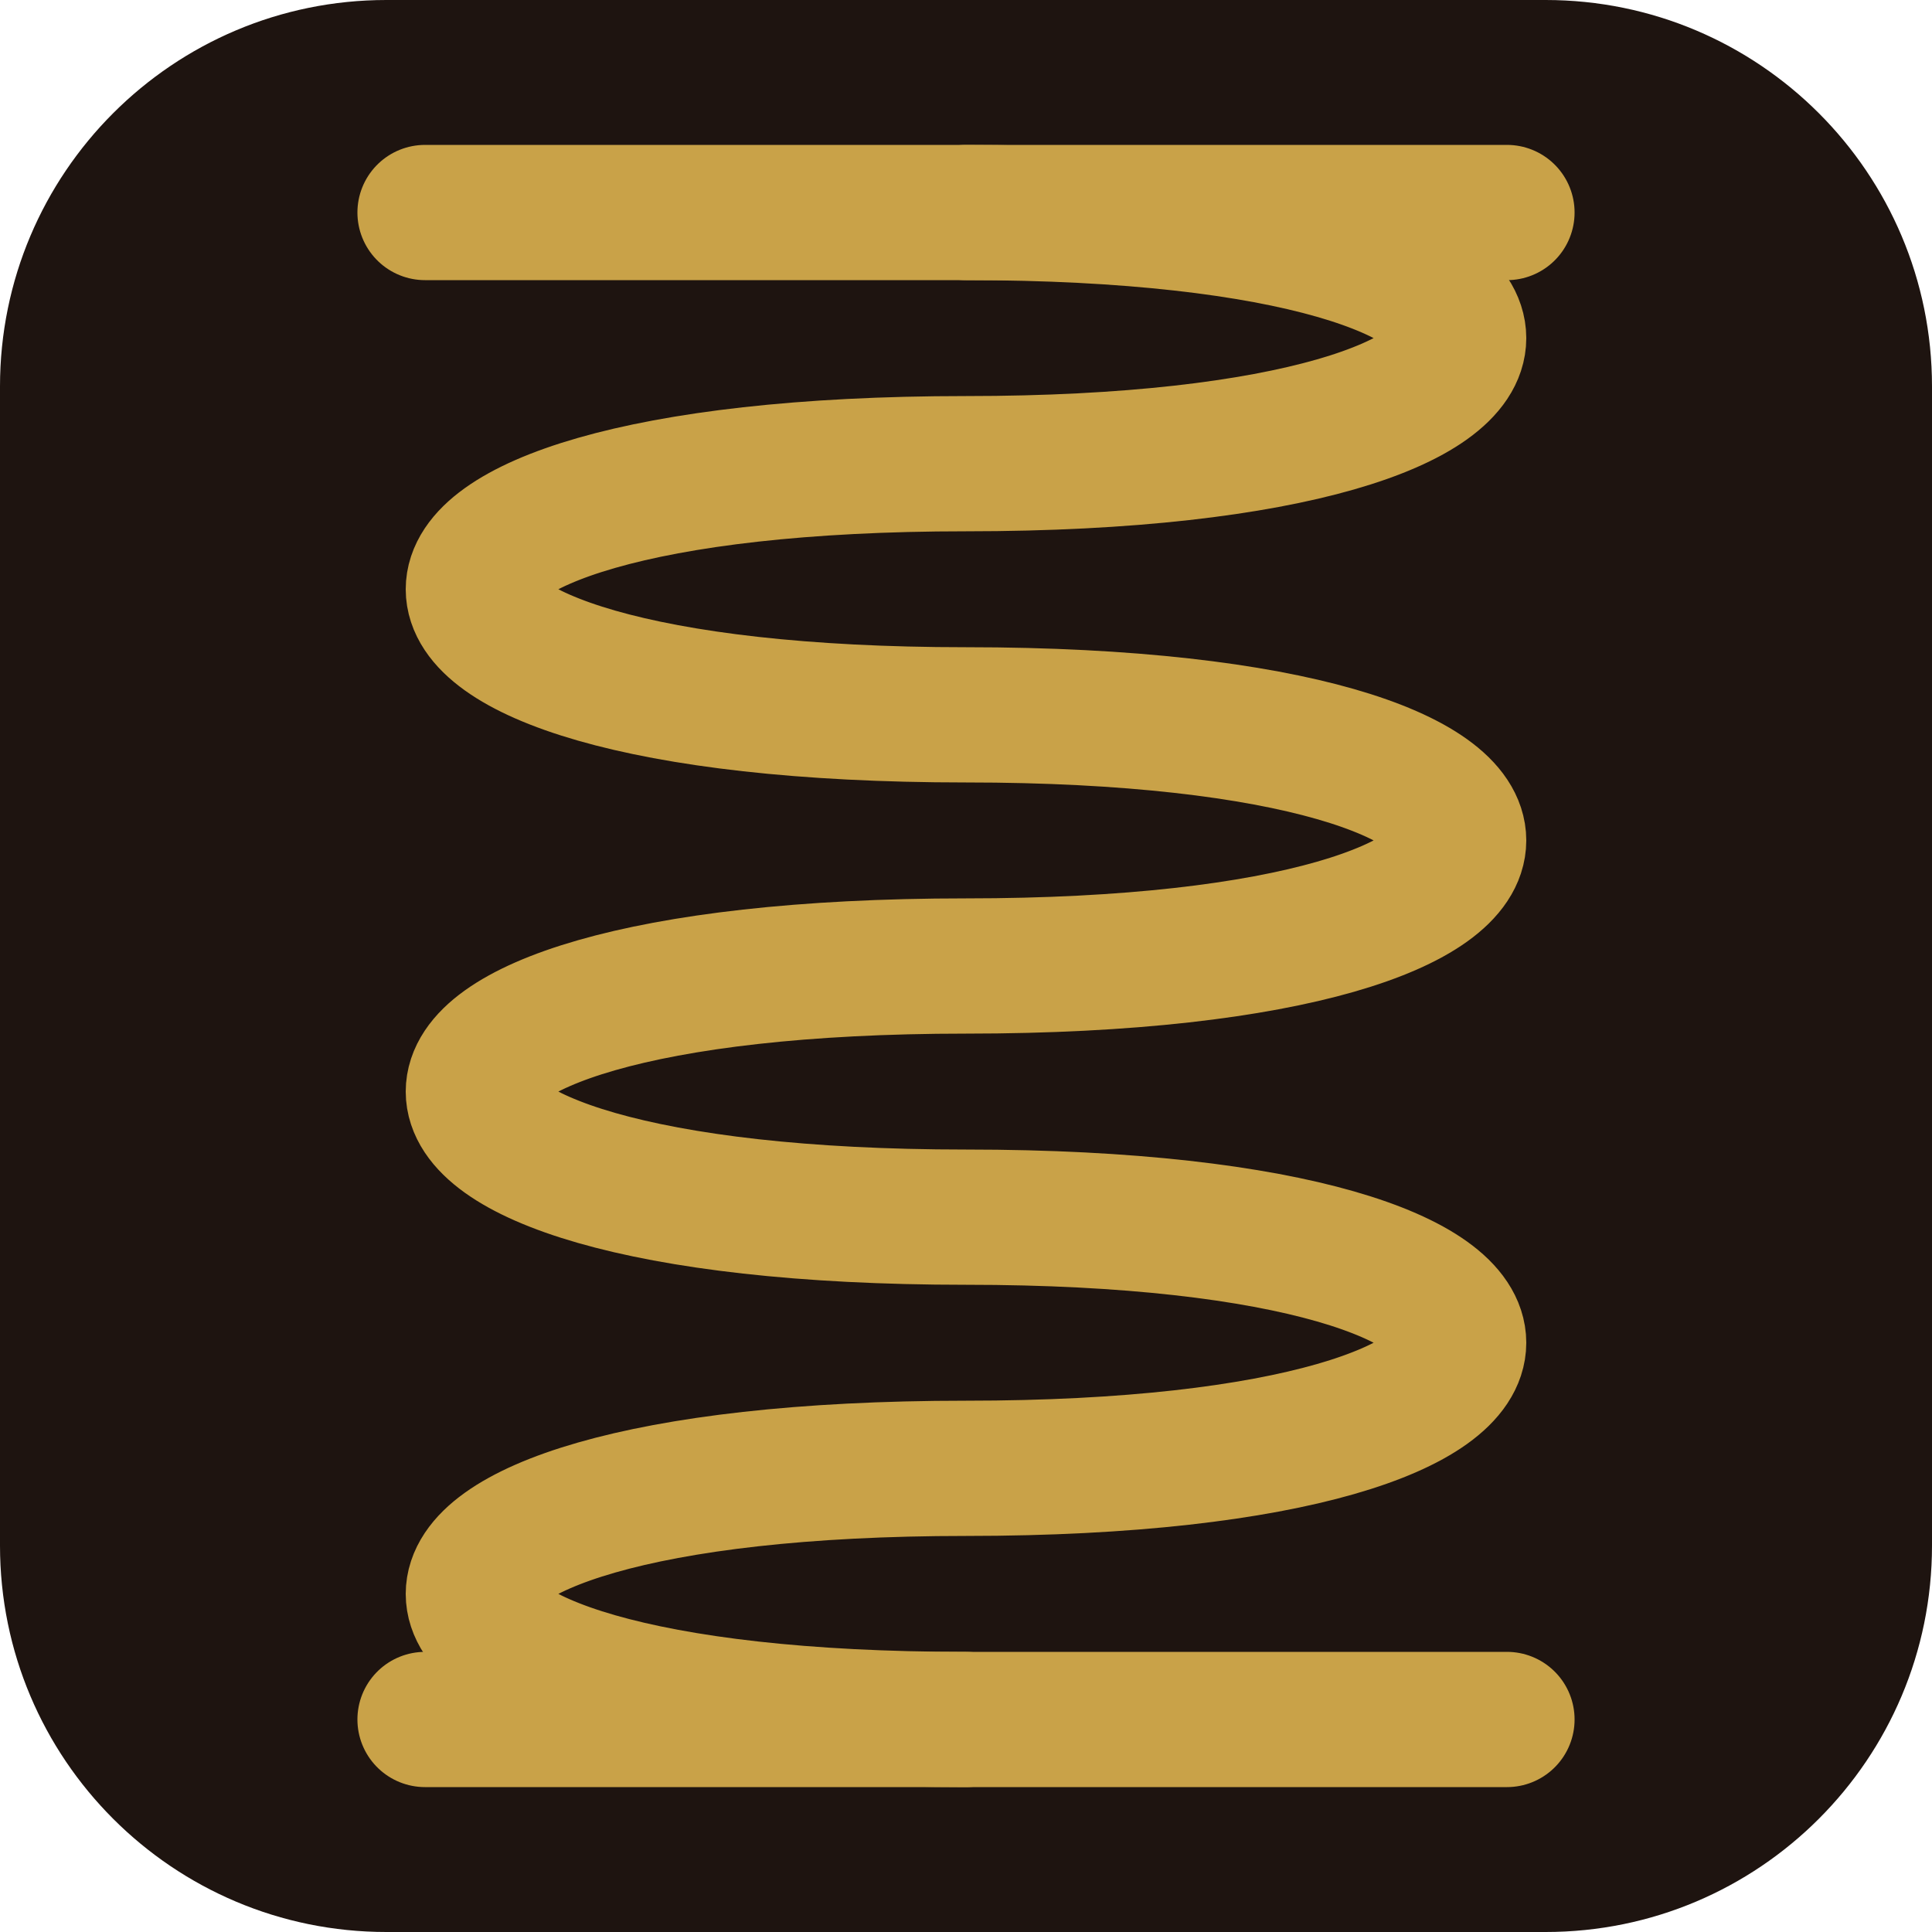
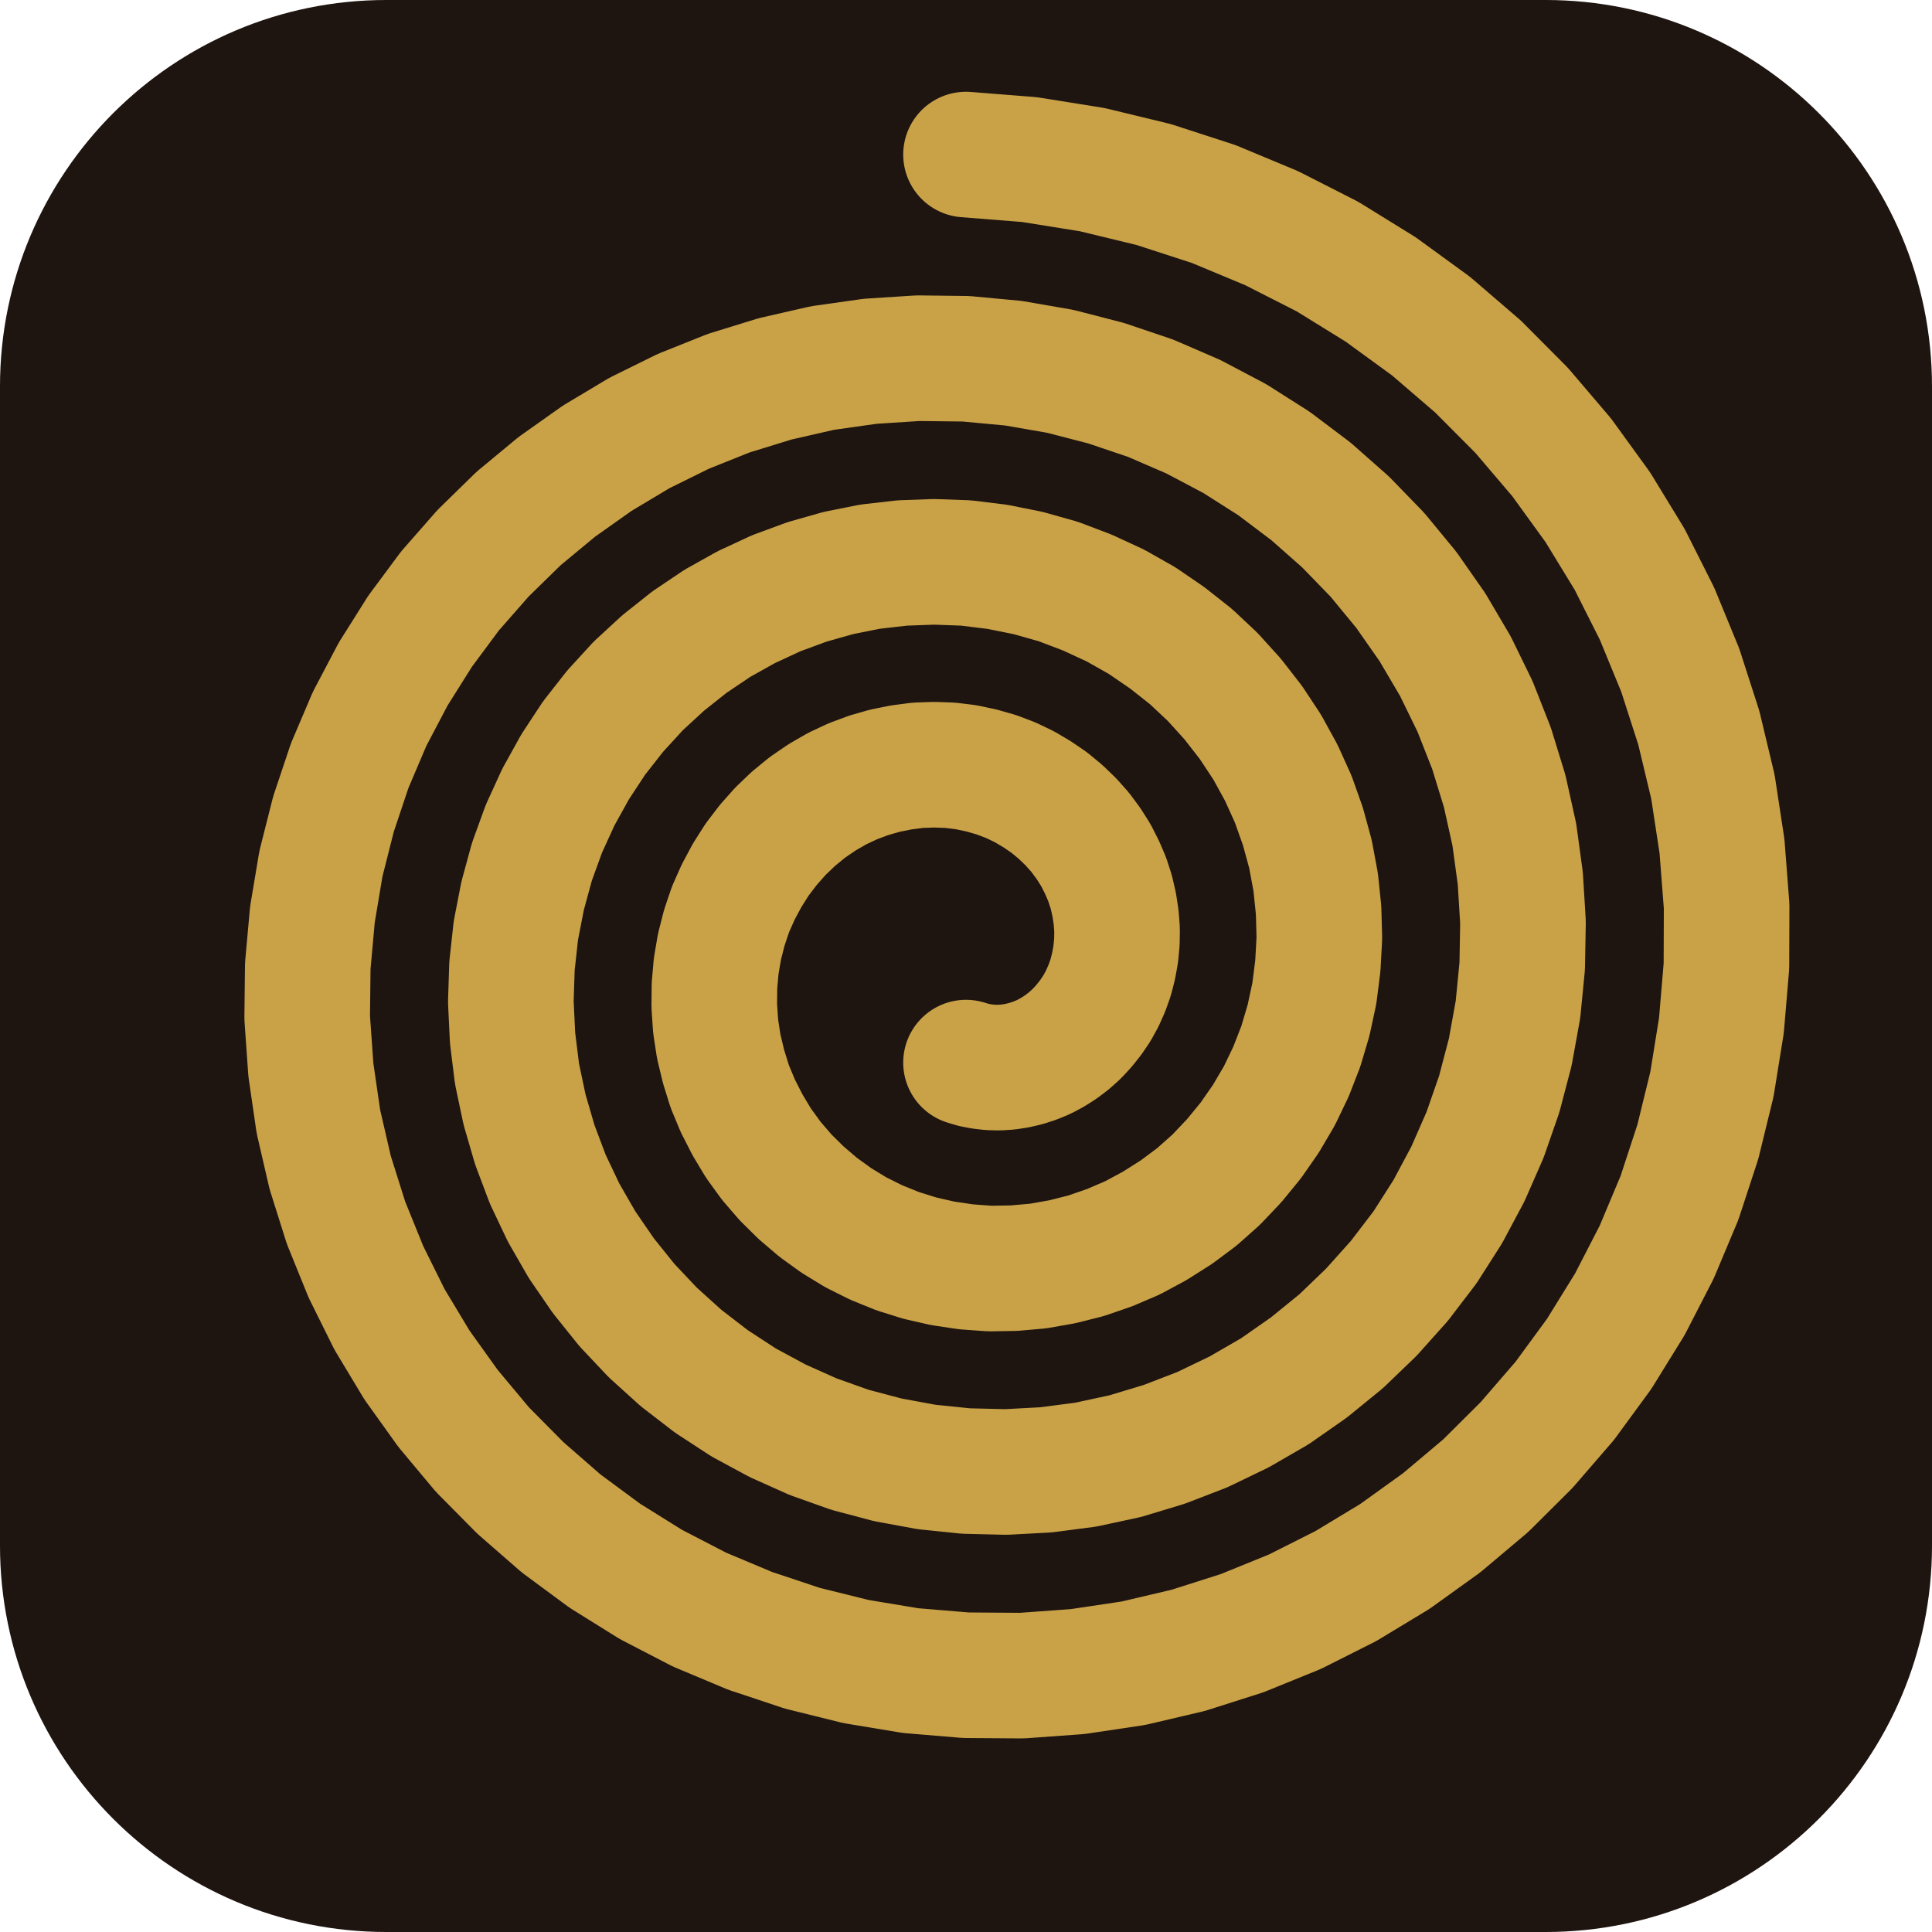
<svg xmlns="http://www.w3.org/2000/svg" viewBox="0 0 100 100">
  <rect width="100" height="100" rx="20" fill="#1E1410" />
-   <line x1="22" y1="11" x2="78" y2="11" stroke="#C9A248" stroke-width="7" stroke-linecap="round" />
-   <path d="M 50,11 C 84,11 84,24 50,24 C 16,24 16,37 50,37 C 84,37 84,50 50,50 C 16,50 16,63 50,63 C 84,63 84,76 50,76 C 16,76 16,89 50,89" fill="none" stroke="#C9A248" stroke-width="7" stroke-linecap="round" stroke-linejoin="round" />
-   <line x1="22" y1="89" x2="78" y2="89" stroke="#C9A248" stroke-width="7" stroke-linecap="round" />
+   <path d="M 50.00,8.00 L 53.28,8.26 L 56.53,8.78 L 59.71,9.55 L 62.82,10.56 L 65.82,11.81 L 68.71,13.28 L 71.46,14.98 L 74.07,16.88 L 76.50,18.97 L 78.76,21.24 L 80.83,23.67 L 82.70,26.25 L 84.35,28.95 L 85.77,31.77 L 86.97,34.69 L 87.93,37.67 L 88.66,40.72 L 89.13,43.80 L 89.37,46.90 L 89.36,50.00 L 89.10,53.08 L 88.61,56.12 L 87.88,59.10 L 86.93,62.00 L 85.75,64.81 L 84.36,67.51 L 82.77,70.08 L 80.99,72.51 L 79.02,74.79 L 76.90,76.90 L 74.62,78.82 L 72.20,80.56 L 69.67,82.09 L 67.03,83.42 L 64.30,84.53 L 61.51,85.42 L 58.66,86.09 L 55.78,86.52 L 52.89,86.73 L 50.00,86.71 L 47.13,86.47 L 44.30,86.00 L 41.52,85.31 L 38.82,84.41 L 36.20,83.31 L 33.69,82.01 L 31.30,80.52 L 29.04,78.85 L 26.93,77.01 L 24.97,75.03 L 23.19,72.90 L 21.58,70.65 L 20.16,68.29 L 18.94,65.83 L 17.91,63.29 L 17.09,60.69 L 16.48,58.05 L 16.09,55.37 L 15.90,52.68 L 15.93,50.00 L 16.17,47.34 L 16.61,44.71 L 17.26,42.14 L 18.10,39.63 L 19.13,37.21 L 20.35,34.89 L 21.74,32.68 L 23.29,30.59 L 25.00,28.64 L 26.84,26.84 L 28.82,25.20 L 30.91,23.72 L 33.10,22.41 L 35.37,21.29 L 37.72,20.35 L 40.12,19.61 L 42.57,19.05 L 45.04,18.70 L 47.52,18.54 L 50.00,18.57 L 52.46,18.80 L 54.88,19.22 L 57.24,19.83 L 59.55,20.61 L 61.77,21.57 L 63.91,22.70 L 65.94,23.99 L 67.85,25.43 L 69.64,27.01 L 71.29,28.71 L 72.79,30.53 L 74.14,32.46 L 75.33,34.48 L 76.35,36.57 L 77.20,38.73 L 77.88,40.94 L 78.38,43.19 L 78.69,45.46 L 78.83,47.73 L 78.79,50.00 L 78.57,52.25 L 78.17,54.46 L 77.60,56.63 L 76.87,58.73 L 75.98,60.76 L 74.94,62.71 L 73.76,64.56 L 72.43,66.30 L 70.98,67.92 L 69.42,69.42 L 67.75,70.78 L 65.99,72.01 L 64.14,73.08 L 62.23,74.00 L 60.26,74.76 L 58.24,75.37 L 56.20,75.81 L 54.13,76.08 L 52.06,76.19 L 50.00,76.14 L 47.96,75.93 L 45.95,75.56 L 43.99,75.04 L 42.08,74.36 L 40.25,73.54 L 38.49,72.59 L 36.82,71.50 L 35.25,70.29 L 33.79,68.97 L 32.45,67.55 L 31.23,66.03 L 30.13,64.43 L 29.17,62.76 L 28.35,61.03 L 27.68,59.25 L 27.15,57.43 L 26.76,55.58 L 26.53,53.72 L 26.44,51.85 L 26.50,50.00 L 26.70,48.17 L 27.05,46.37 L 27.53,44.61 L 28.15,42.90 L 28.90,41.26 L 29.77,39.69 L 30.75,38.20 L 31.84,36.81 L 33.03,35.51 L 34.32,34.32 L 35.68,33.24 L 37.12,32.27 L 38.62,31.43 L 40.17,30.71 L 41.77,30.12 L 43.39,29.66 L 45.04,29.33 L 46.70,29.14 L 48.35,29.08 L 50.00,29.14 L 51.63,29.34 L 53.22,29.66 L 54.78,30.10 L 56.28,30.67 L 57.73,31.34 L 59.11,32.12 L 60.41,33.01 L 61.64,33.98 L 62.77,35.04 L 63.81,36.19 L 64.75,37.40 L 65.59,38.67 L 66.32,40.00 L 66.94,41.37 L 67.44,42.78 L 67.83,44.21 L 68.10,45.66 L 68.25,47.11 L 68.29,48.56 L 68.21,50.00 L 68.03,51.42 L 67.73,52.81 L 67.33,54.16 L 66.82,55.47 L 66.22,56.72 L 65.52,57.91 L 64.74,59.03 L 63.88,60.08 L 62.95,61.06 L 61.95,61.95 L 60.89,62.74 L 59.77,63.45 L 58.62,64.07 L 57.43,64.58 L 56.21,65.00 L 54.98,65.31 L 53.73,65.53 L 52.48,65.64 L 51.23,65.66 L 50.00,65.57 L 48.79,65.39 L 47.61,65.12 L 46.46,64.76 L 45.35,64.31 L 44.29,63.78 L 43.29,63.17 L 42.35,62.49 L 41.47,61.74 L 40.66,60.94 L 39.92,60.08 L 39.26,59.17 L 38.69,58.22 L 38.19,57.24 L 37.77,56.23 L 37.45,55.20 L 37.20,54.16 L 37.04,53.11 L 36.97,52.06 L 36.98,51.02 L 37.07,50.00 L 37.24,49.00 L 37.49,48.02 L 37.81,47.07 L 38.21,46.17 L 38.67,45.31 L 39.19,44.49 L 39.77,43.73 L 40.40,43.02 L 41.07,42.38 L 41.79,41.79 L 42.55,41.27 L 43.33,40.82 L 44.14,40.44 L 44.97,40.13 L 45.81,39.89 L 46.66,39.72 L 47.51,39.61 L 48.35,39.58 L 49.18,39.61 L 50.00,39.71 L 50.80,39.88 L 51.57,40.10 L 52.31,40.38 L 53.02,40.72 L 53.68,41.11 L 54.31,41.54 L 54.89,42.02 L 55.42,42.53 L 55.91,43.08 L 56.34,43.66 L 56.72,44.26 L 57.04,44.89 L 57.31,45.52 L 57.52,46.17 L 57.67,46.82 L 57.77,47.47 L 57.82,48.12 L 57.81,48.76 L 57.75,49.39 L 57.64,50.00 L 57.49,50.59 L 57.29,51.15 L 57.05,51.69 L 56.77,52.20 L 56.45,52.67 L 56.10,53.11 L 55.73,53.51 L 55.33,53.87 L 54.91,54.19 L 54.47,54.47 L 54.02,54.71 L 53.56,54.90 L 53.10,55.05 L 52.63,55.16 L 52.17,55.23 L 51.71,55.26 L 51.26,55.25 L 50.82,55.20 L 50.40,55.12 L 50.00,55.00" fill="none" stroke="#C9A248" stroke-width="6.5" stroke-linecap="round" stroke-linejoin="round" />
</svg>
